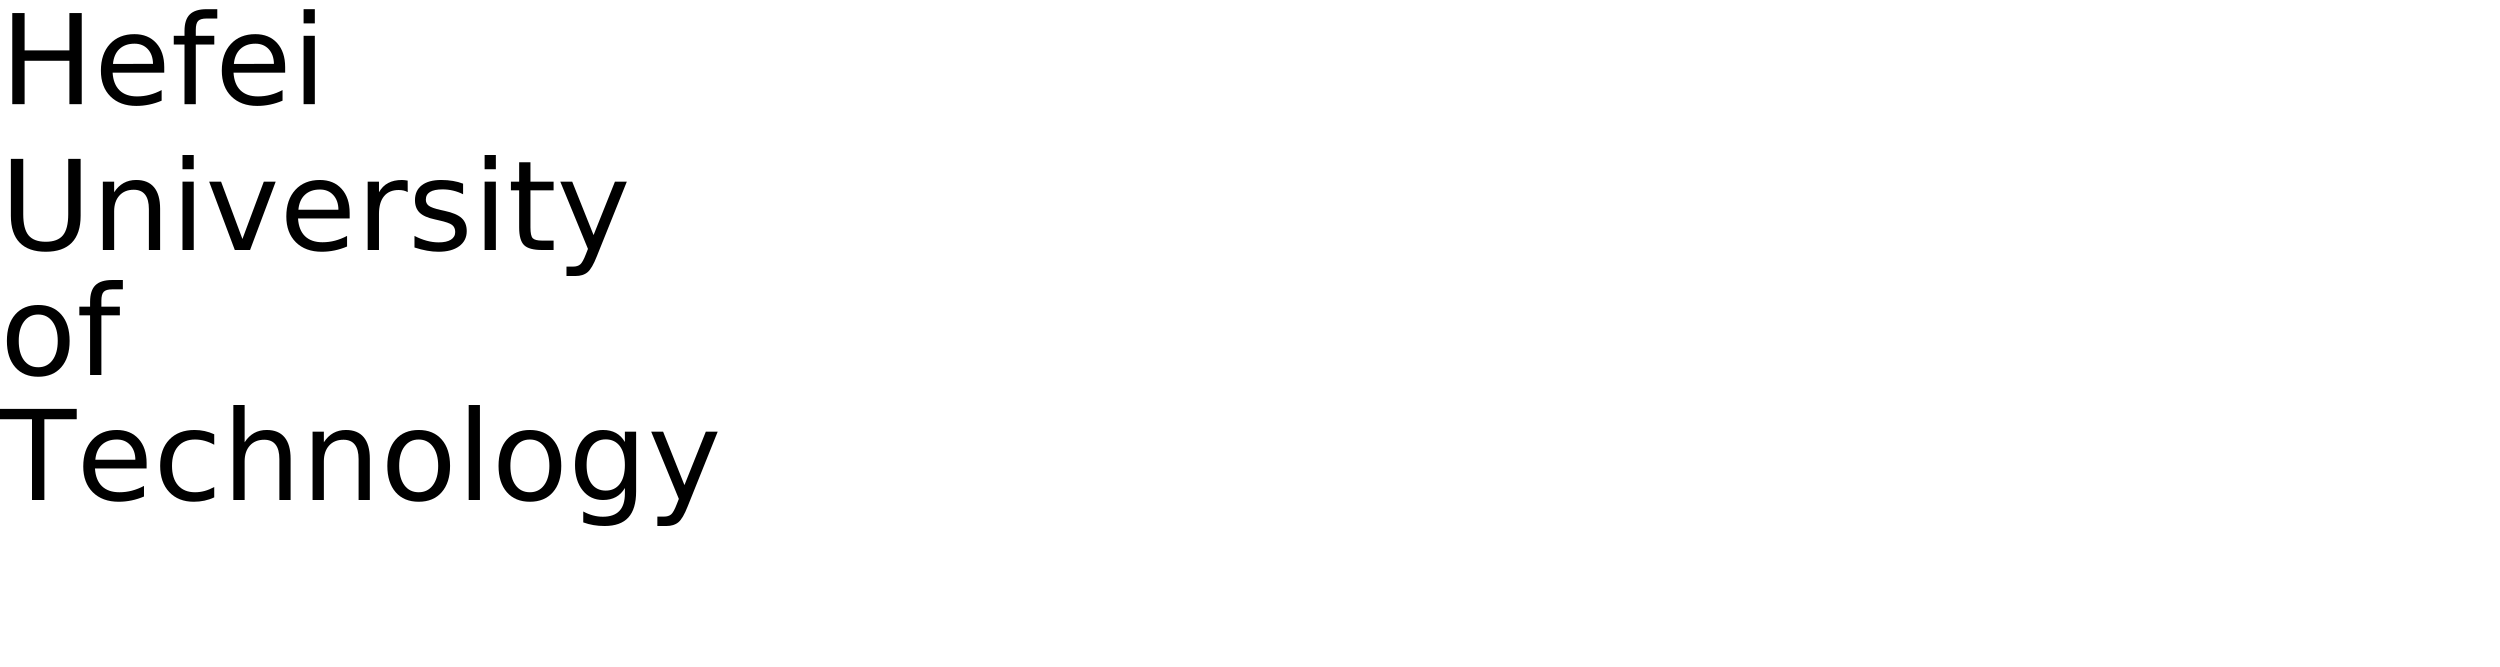
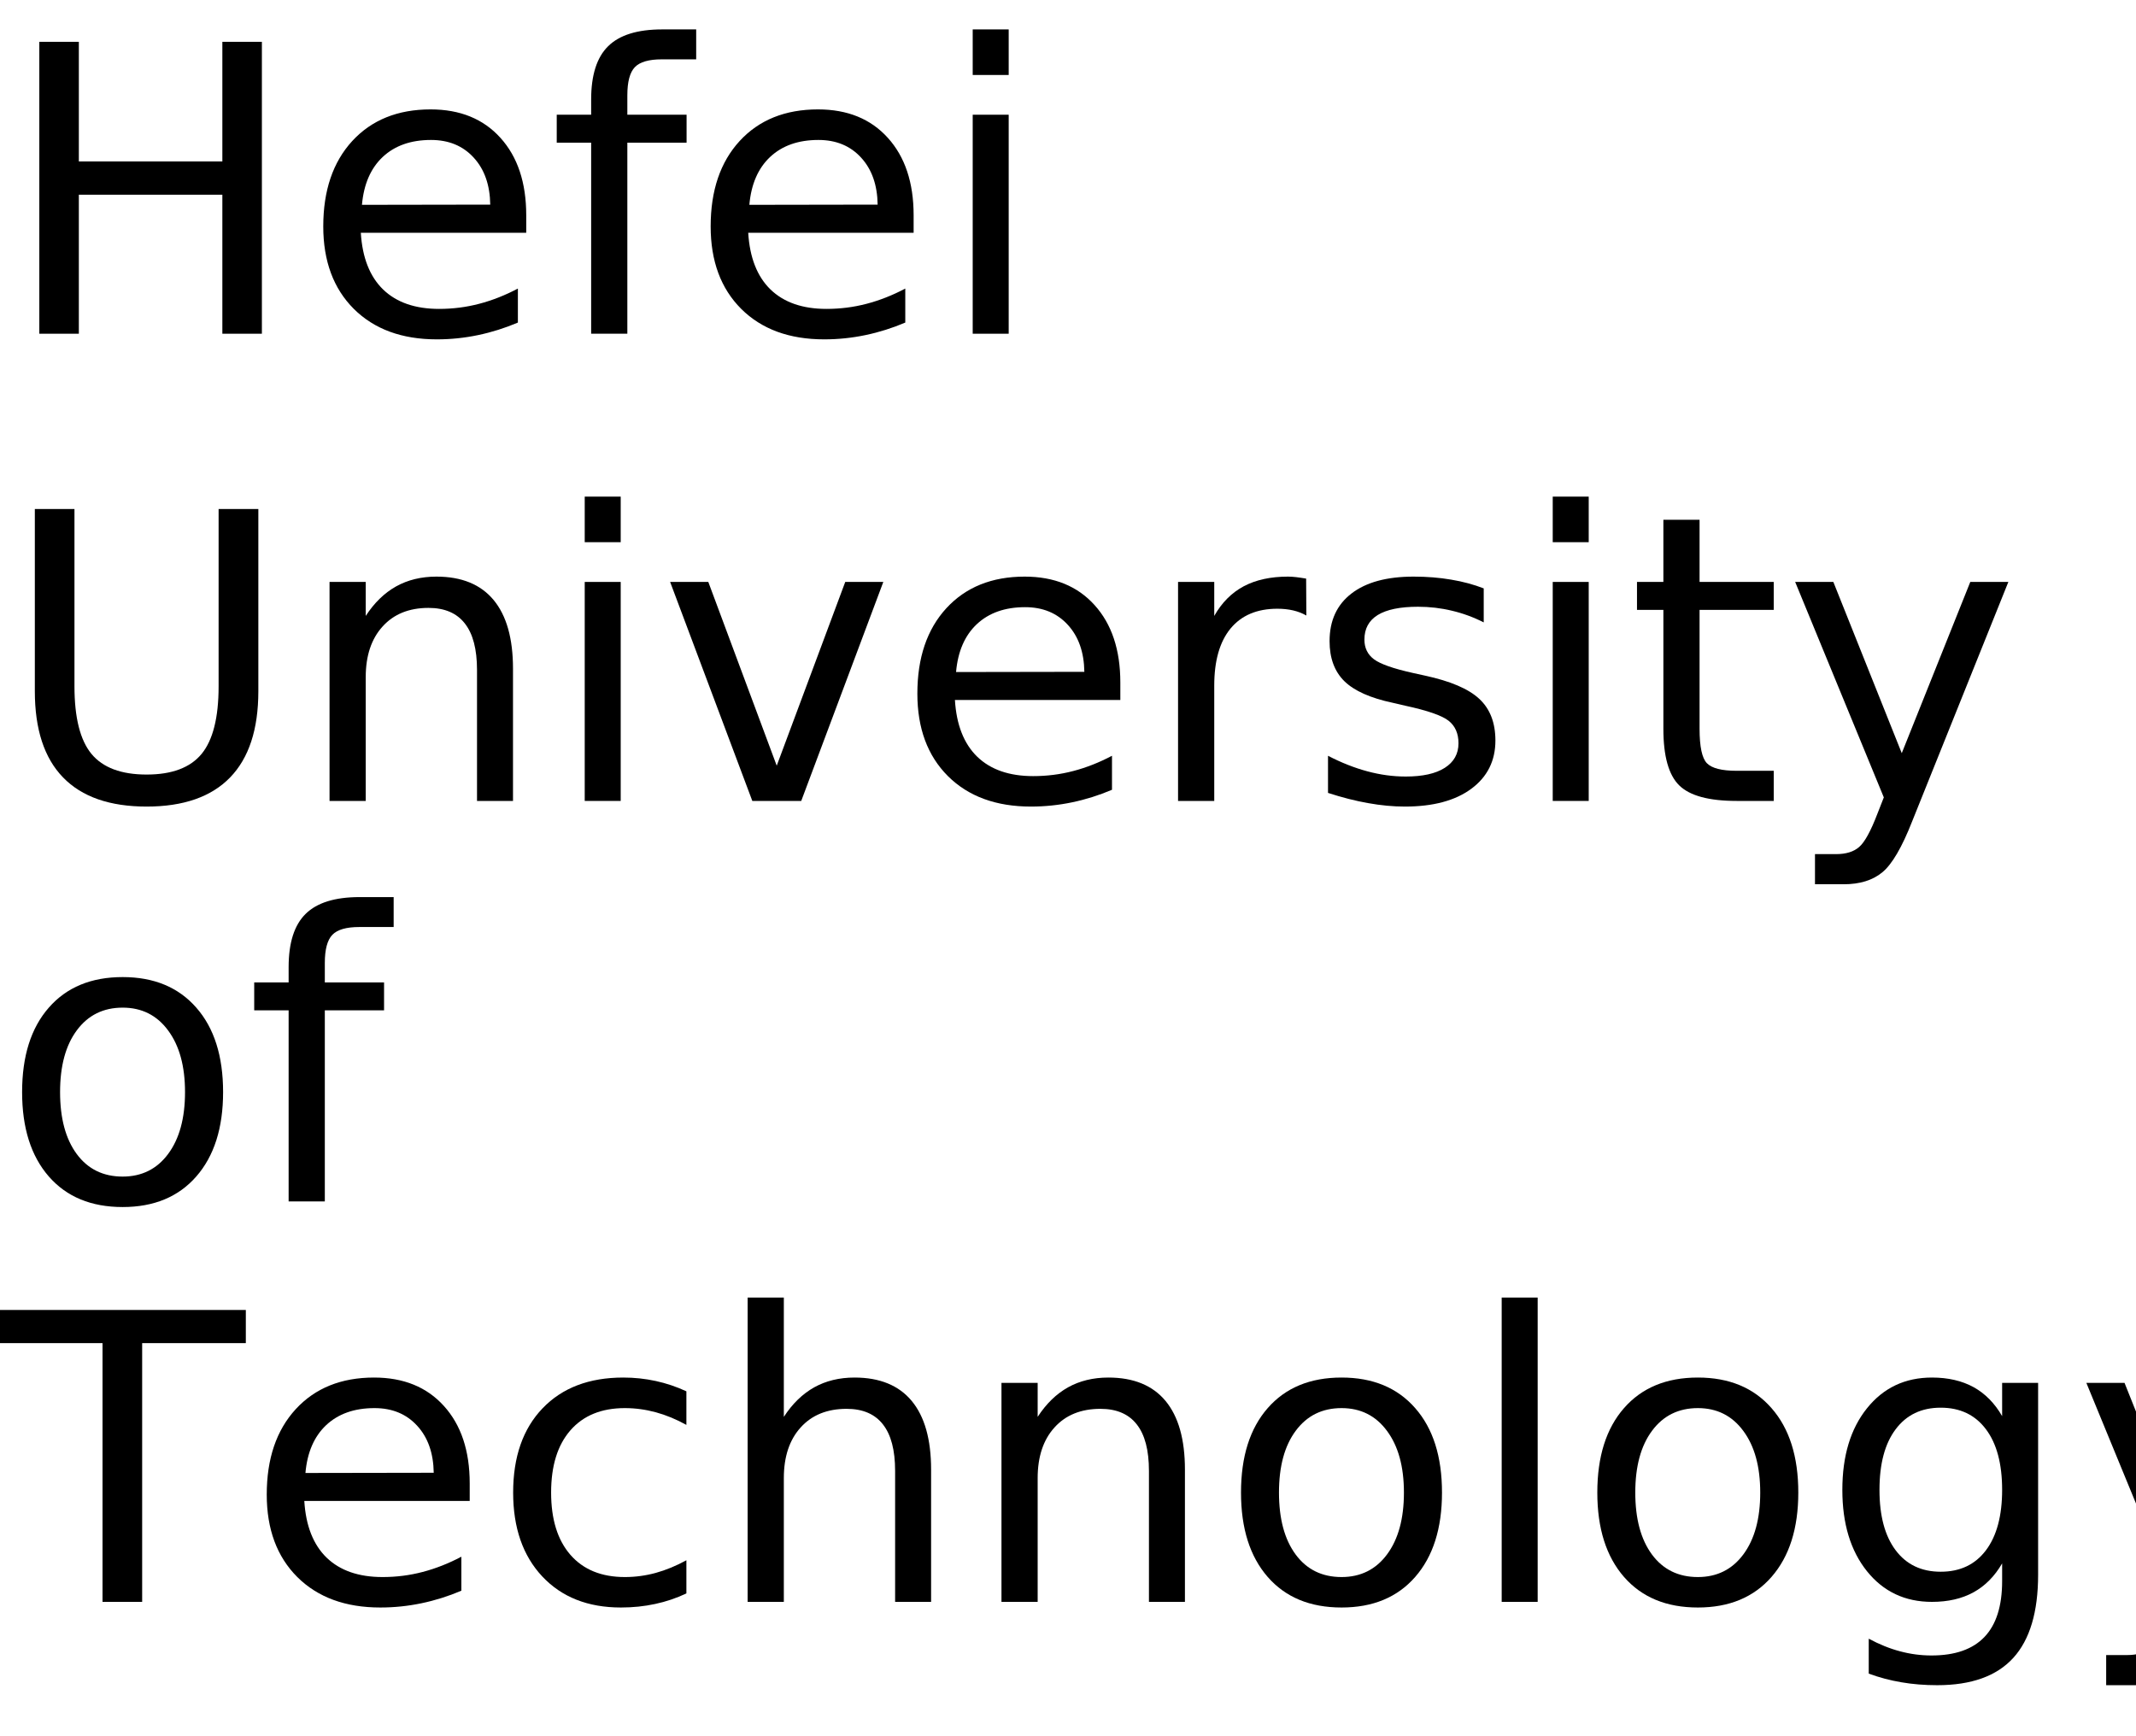
- <svg xmlns="http://www.w3.org/2000/svg" xmlns:xlink="http://www.w3.org/1999/xlink" width="1200" height="320" viewBox="0 0 1200 320">
+ <svg xmlns="http://www.w3.org/2000/svg" xmlns:xlink="http://www.w3.org/1999/xlink" width="320" height="260" viewBox="0 0 320 260">
  <defs>
    <g>
      <g id="glyph-0-0">
        <path d="M 5.891 -43.734 L 11.812 -43.734 L 11.812 -25.812 L 33.312 -25.812 L 33.312 -43.734 L 39.234 -43.734 L 39.234 0 L 33.312 0 L 33.312 -20.828 L 11.812 -20.828 L 11.812 0 L 5.891 0 Z M 5.891 -43.734 " />
      </g>
      <g id="glyph-0-1">
        <path d="M 33.719 -17.75 L 33.719 -15.125 L 8.938 -15.125 C 9.164 -11.406 10.281 -8.57 12.281 -6.625 C 14.289 -4.688 17.082 -3.719 20.656 -3.719 C 22.727 -3.719 24.734 -3.973 26.672 -4.484 C 28.617 -4.992 30.551 -5.754 32.469 -6.766 L 32.469 -1.672 C 30.531 -0.848 28.547 -0.223 26.516 0.203 C 24.484 0.629 22.422 0.844 20.328 0.844 C 15.098 0.844 10.953 -0.676 7.891 -3.719 C 4.836 -6.77 3.312 -10.891 3.312 -16.078 C 3.312 -21.453 4.758 -25.719 7.656 -28.875 C 10.562 -32.031 14.473 -33.609 19.391 -33.609 C 23.805 -33.609 27.297 -32.188 29.859 -29.344 C 32.43 -26.5 33.719 -22.633 33.719 -17.75 Z M 28.328 -19.344 C 28.285 -22.289 27.457 -24.641 25.844 -26.391 C 24.238 -28.148 22.109 -29.031 19.453 -29.031 C 16.441 -29.031 14.031 -28.18 12.219 -26.484 C 10.414 -24.785 9.379 -22.395 9.109 -19.312 Z M 28.328 -19.344 " />
      </g>
      <g id="glyph-0-2">
        <path d="M 22.266 -45.594 L 22.266 -41.109 L 17.109 -41.109 C 15.172 -41.109 13.828 -40.719 13.078 -39.938 C 12.328 -39.156 11.953 -37.75 11.953 -35.719 L 11.953 -32.812 L 20.828 -32.812 L 20.828 -28.625 L 11.953 -28.625 L 11.953 0 L 6.531 0 L 6.531 -28.625 L 1.375 -28.625 L 1.375 -32.812 L 6.531 -32.812 L 6.531 -35.094 C 6.531 -38.75 7.379 -41.41 9.078 -43.078 C 10.773 -44.754 13.473 -45.594 17.172 -45.594 Z M 22.266 -45.594 " />
      </g>
      <g id="glyph-0-3">
        <path d="M 5.656 -32.812 L 11.047 -32.812 L 11.047 0 L 5.656 0 Z M 5.656 -45.594 L 11.047 -45.594 L 11.047 -38.766 L 5.656 -38.766 Z M 5.656 -45.594 " />
      </g>
      <g id="glyph-0-4">
        <path d="M 5.219 -43.734 L 11.156 -43.734 L 11.156 -17.172 C 11.156 -12.484 12.004 -9.109 13.703 -7.047 C 15.41 -4.984 18.164 -3.953 21.969 -3.953 C 25.758 -3.953 28.504 -4.984 30.203 -7.047 C 31.898 -9.109 32.75 -12.484 32.75 -17.172 L 32.75 -43.734 L 38.703 -43.734 L 38.703 -16.438 C 38.703 -10.727 37.289 -6.422 34.469 -3.516 C 31.645 -0.609 27.477 0.844 21.969 0.844 C 16.445 0.844 12.273 -0.609 9.453 -3.516 C 6.629 -6.422 5.219 -10.727 5.219 -16.438 Z M 5.219 -43.734 " />
      </g>
      <g id="glyph-0-5">
        <path d="M 32.938 -19.812 L 32.938 0 L 27.547 0 L 27.547 -19.625 C 27.547 -22.727 26.938 -25.051 25.719 -26.594 C 24.508 -28.145 22.695 -28.922 20.281 -28.922 C 17.363 -28.922 15.066 -27.988 13.391 -26.125 C 11.711 -24.27 10.875 -21.742 10.875 -18.547 L 10.875 0 L 5.453 0 L 5.453 -32.812 L 10.875 -32.812 L 10.875 -27.719 C 12.156 -29.688 13.672 -31.16 15.422 -32.141 C 17.172 -33.117 19.188 -33.609 21.469 -33.609 C 25.238 -33.609 28.094 -32.441 30.031 -30.109 C 31.969 -27.773 32.938 -24.344 32.938 -19.812 Z M 32.938 -19.812 " />
      </g>
      <g id="glyph-0-6">
        <path d="M 1.781 -32.812 L 7.5 -32.812 L 17.75 -5.281 L 28.016 -32.812 L 33.719 -32.812 L 21.422 0 L 14.094 0 Z M 1.781 -32.812 " />
      </g>
      <g id="glyph-0-7">
        <path d="M 24.672 -27.781 C 24.066 -28.125 23.406 -28.379 22.688 -28.547 C 21.977 -28.711 21.191 -28.797 20.328 -28.797 C 17.285 -28.797 14.945 -27.805 13.312 -25.828 C 11.688 -23.848 10.875 -21 10.875 -17.281 L 10.875 0 L 5.453 0 L 5.453 -32.812 L 10.875 -32.812 L 10.875 -27.719 C 12 -29.707 13.469 -31.188 15.281 -32.156 C 17.102 -33.125 19.316 -33.609 21.922 -33.609 C 22.285 -33.609 22.691 -33.582 23.141 -33.531 C 23.586 -33.477 24.086 -33.406 24.641 -33.312 Z M 24.672 -27.781 " />
      </g>
      <g id="glyph-0-8">
        <path d="M 26.578 -31.844 L 26.578 -26.75 C 25.047 -27.531 23.457 -28.113 21.812 -28.5 C 20.176 -28.895 18.484 -29.094 16.734 -29.094 C 14.055 -29.094 12.047 -28.68 10.703 -27.859 C 9.367 -27.035 8.703 -25.805 8.703 -24.172 C 8.703 -22.922 9.18 -21.938 10.141 -21.219 C 11.098 -20.508 13.02 -19.832 15.906 -19.188 L 17.75 -18.781 C 21.582 -17.957 24.301 -16.797 25.906 -15.297 C 27.52 -13.805 28.328 -11.723 28.328 -9.047 C 28.328 -6.004 27.117 -3.594 24.703 -1.812 C 22.297 -0.039 18.984 0.844 14.766 0.844 C 13.004 0.844 11.172 0.672 9.266 0.328 C 7.367 -0.004 5.363 -0.516 3.25 -1.203 L 3.25 -6.766 C 5.238 -5.734 7.203 -4.957 9.141 -4.438 C 11.078 -3.914 12.992 -3.656 14.891 -3.656 C 17.422 -3.656 19.367 -4.086 20.734 -4.953 C 22.109 -5.828 22.797 -7.055 22.797 -8.641 C 22.797 -10.109 22.301 -11.234 21.312 -12.016 C 20.32 -12.797 18.16 -13.547 14.828 -14.266 L 12.953 -14.703 C 9.609 -15.41 7.191 -16.488 5.703 -17.938 C 4.223 -19.395 3.484 -21.395 3.484 -23.938 C 3.484 -27.02 4.578 -29.398 6.766 -31.078 C 8.953 -32.766 12.055 -33.609 16.078 -33.609 C 18.078 -33.609 19.953 -33.457 21.703 -33.156 C 23.461 -32.863 25.086 -32.426 26.578 -31.844 Z M 26.578 -31.844 " />
      </g>
      <g id="glyph-0-9">
        <path d="M 10.984 -42.125 L 10.984 -32.812 L 22.094 -32.812 L 22.094 -28.625 L 10.984 -28.625 L 10.984 -10.812 C 10.984 -8.133 11.348 -6.414 12.078 -5.656 C 12.816 -4.895 14.305 -4.516 16.547 -4.516 L 22.094 -4.516 L 22.094 0 L 16.547 0 C 12.391 0 9.52 -0.773 7.938 -2.328 C 6.352 -3.879 5.562 -6.707 5.562 -10.812 L 5.562 -28.625 L 1.609 -28.625 L 1.609 -32.812 L 5.562 -32.812 L 5.562 -42.125 Z M 10.984 -42.125 " />
      </g>
      <g id="glyph-0-10">
        <path d="M 19.312 3.047 C 17.781 6.953 16.289 9.5 14.844 10.688 C 13.406 11.883 11.473 12.484 9.047 12.484 L 4.75 12.484 L 4.75 7.969 L 7.906 7.969 C 9.395 7.969 10.547 7.613 11.359 6.906 C 12.18 6.207 13.094 4.551 14.094 1.938 L 15.062 -0.531 L 1.781 -32.812 L 7.5 -32.812 L 17.75 -7.156 L 28.016 -32.812 L 33.719 -32.812 Z M 19.312 3.047 " />
      </g>
      <g id="glyph-0-11">
        <path d="M 18.375 -29.031 C 15.477 -29.031 13.191 -27.898 11.516 -25.641 C 9.836 -23.391 9 -20.301 9 -16.375 C 9 -12.445 9.832 -9.352 11.5 -7.094 C 13.164 -4.844 15.457 -3.719 18.375 -3.719 C 21.238 -3.719 23.508 -4.848 25.188 -7.109 C 26.875 -9.379 27.719 -12.469 27.719 -16.375 C 27.719 -20.258 26.875 -23.336 25.188 -25.609 C 23.508 -27.891 21.238 -29.031 18.375 -29.031 Z M 18.375 -33.609 C 23.062 -33.609 26.738 -32.082 29.406 -29.031 C 32.082 -25.988 33.422 -21.77 33.422 -16.375 C 33.422 -11.008 32.082 -6.797 29.406 -3.734 C 26.738 -0.68 23.062 0.844 18.375 0.844 C 13.664 0.844 9.977 -0.68 7.312 -3.734 C 4.645 -6.797 3.312 -11.008 3.312 -16.375 C 3.312 -21.77 4.645 -25.988 7.312 -29.031 C 9.977 -32.082 13.664 -33.609 18.375 -33.609 Z M 18.375 -33.609 " />
      </g>
      <g id="glyph-0-12">
        <path d="M -0.172 -43.734 L 36.828 -43.734 L 36.828 -38.766 L 21.297 -38.766 L 21.297 0 L 15.359 0 L 15.359 -38.766 L -0.172 -38.766 Z M -0.172 -43.734 " />
      </g>
      <g id="glyph-0-13">
        <path d="M 29.266 -31.547 L 29.266 -26.516 C 27.742 -27.359 26.219 -27.988 24.688 -28.406 C 23.156 -28.82 21.609 -29.031 20.047 -29.031 C 16.547 -29.031 13.828 -27.922 11.891 -25.703 C 9.961 -23.492 9 -20.383 9 -16.375 C 9 -12.375 9.961 -9.266 11.891 -7.047 C 13.828 -4.828 16.547 -3.719 20.047 -3.719 C 21.609 -3.719 23.156 -3.926 24.688 -4.344 C 26.219 -4.77 27.742 -5.398 29.266 -6.234 L 29.266 -1.266 C 27.766 -0.555 26.207 -0.031 24.594 0.312 C 22.977 0.664 21.266 0.844 19.453 0.844 C 14.516 0.844 10.586 -0.707 7.672 -3.812 C 4.766 -6.914 3.312 -11.102 3.312 -16.375 C 3.312 -21.727 4.781 -25.938 7.719 -29 C 10.656 -32.07 14.688 -33.609 19.812 -33.609 C 21.469 -33.609 23.086 -33.438 24.672 -33.094 C 26.254 -32.75 27.785 -32.234 29.266 -31.547 Z M 29.266 -31.547 " />
      </g>
      <g id="glyph-0-14">
        <path d="M 32.938 -19.812 L 32.938 0 L 27.547 0 L 27.547 -19.625 C 27.547 -22.727 26.938 -25.051 25.719 -26.594 C 24.508 -28.145 22.695 -28.922 20.281 -28.922 C 17.363 -28.922 15.066 -27.988 13.391 -26.125 C 11.711 -24.27 10.875 -21.742 10.875 -18.547 L 10.875 0 L 5.453 0 L 5.453 -45.594 L 10.875 -45.594 L 10.875 -27.719 C 12.156 -29.688 13.672 -31.16 15.422 -32.141 C 17.172 -33.117 19.188 -33.609 21.469 -33.609 C 25.238 -33.609 28.094 -32.441 30.031 -30.109 C 31.969 -27.773 32.938 -24.344 32.938 -19.812 Z M 32.938 -19.812 " />
      </g>
      <g id="glyph-0-15">
        <path d="M 5.656 -45.594 L 11.047 -45.594 L 11.047 0 L 5.656 0 Z M 5.656 -45.594 " />
      </g>
      <g id="glyph-0-16">
        <path d="M 27.25 -16.781 C 27.25 -20.688 26.441 -23.711 24.828 -25.859 C 23.211 -28.016 20.953 -29.094 18.047 -29.094 C 15.16 -29.094 12.91 -28.016 11.297 -25.859 C 9.68 -23.711 8.875 -20.688 8.875 -16.781 C 8.875 -12.895 9.68 -9.879 11.297 -7.734 C 12.91 -5.586 15.16 -4.516 18.047 -4.516 C 20.953 -4.516 23.211 -5.586 24.828 -7.734 C 26.441 -9.879 27.25 -12.895 27.25 -16.781 Z M 32.641 -4.078 C 32.641 1.516 31.398 5.672 28.922 8.391 C 26.441 11.117 22.641 12.484 17.516 12.484 C 15.617 12.484 13.832 12.336 12.156 12.047 C 10.477 11.766 8.848 11.332 7.266 10.75 L 7.266 5.516 C 8.848 6.367 10.41 7 11.953 7.406 C 13.492 7.82 15.066 8.031 16.672 8.031 C 20.203 8.031 22.848 7.102 24.609 5.25 C 26.367 3.406 27.25 0.617 27.25 -3.109 L 27.25 -5.766 C 26.133 -3.836 24.707 -2.395 22.969 -1.438 C 21.227 -0.477 19.148 0 16.734 0 C 12.703 0 9.457 -1.531 7 -4.594 C 4.539 -7.664 3.312 -11.727 3.312 -16.781 C 3.312 -21.863 4.539 -25.938 7 -29 C 9.457 -32.07 12.703 -33.609 16.734 -33.609 C 19.148 -33.609 21.227 -33.129 22.969 -32.172 C 24.707 -31.211 26.133 -29.766 27.25 -27.828 L 27.25 -32.812 L 32.641 -32.812 Z M 32.641 -4.078 " />
      </g>
    </g>
  </defs>
  <g fill="rgb(0%, 0%, 0%)" fill-opacity="1">
    <use xlink:href="#glyph-0-0" x="0" y="50" />
    <use xlink:href="#glyph-0-1" x="45.117" y="50" />
    <use xlink:href="#glyph-0-2" x="82.031" y="50" />
    <use xlink:href="#glyph-0-1" x="103.154" y="50" />
    <use xlink:href="#glyph-0-3" x="140.068" y="50" />
  </g>
  <g fill="rgb(0%, 0%, 0%)" fill-opacity="1">
    <use xlink:href="#glyph-0-4" x="0" y="120" />
    <use xlink:href="#glyph-0-5" x="43.916" y="120" />
    <use xlink:href="#glyph-0-3" x="81.943" y="120" />
    <use xlink:href="#glyph-0-6" x="98.613" y="120" />
    <use xlink:href="#glyph-0-1" x="134.121" y="120" />
    <use xlink:href="#glyph-0-7" x="171.035" y="120" />
    <use xlink:href="#glyph-0-8" x="195.703" y="120" />
    <use xlink:href="#glyph-0-3" x="226.963" y="120" />
    <use xlink:href="#glyph-0-9" x="243.633" y="120" />
    <use xlink:href="#glyph-0-10" x="267.158" y="120" />
  </g>
  <g fill="rgb(0%, 0%, 0%)" fill-opacity="1">
    <use xlink:href="#glyph-0-11" x="0" y="180" />
    <use xlink:href="#glyph-0-2" x="36.709" y="180" />
  </g>
  <g fill="rgb(0%, 0%, 0%)" fill-opacity="1">
    <use xlink:href="#glyph-0-12" x="0" y="240" />
    <use xlink:href="#glyph-0-1" x="36.65" y="240" />
    <use xlink:href="#glyph-0-13" x="73.564" y="240" />
    <use xlink:href="#glyph-0-14" x="106.553" y="240" />
    <use xlink:href="#glyph-0-5" x="144.58" y="240" />
    <use xlink:href="#glyph-0-11" x="182.607" y="240" />
    <use xlink:href="#glyph-0-15" x="219.316" y="240" />
    <use xlink:href="#glyph-0-11" x="235.986" y="240" />
    <use xlink:href="#glyph-0-16" x="272.695" y="240" />
    <use xlink:href="#glyph-0-10" x="310.781" y="240" />
  </g>
</svg>
